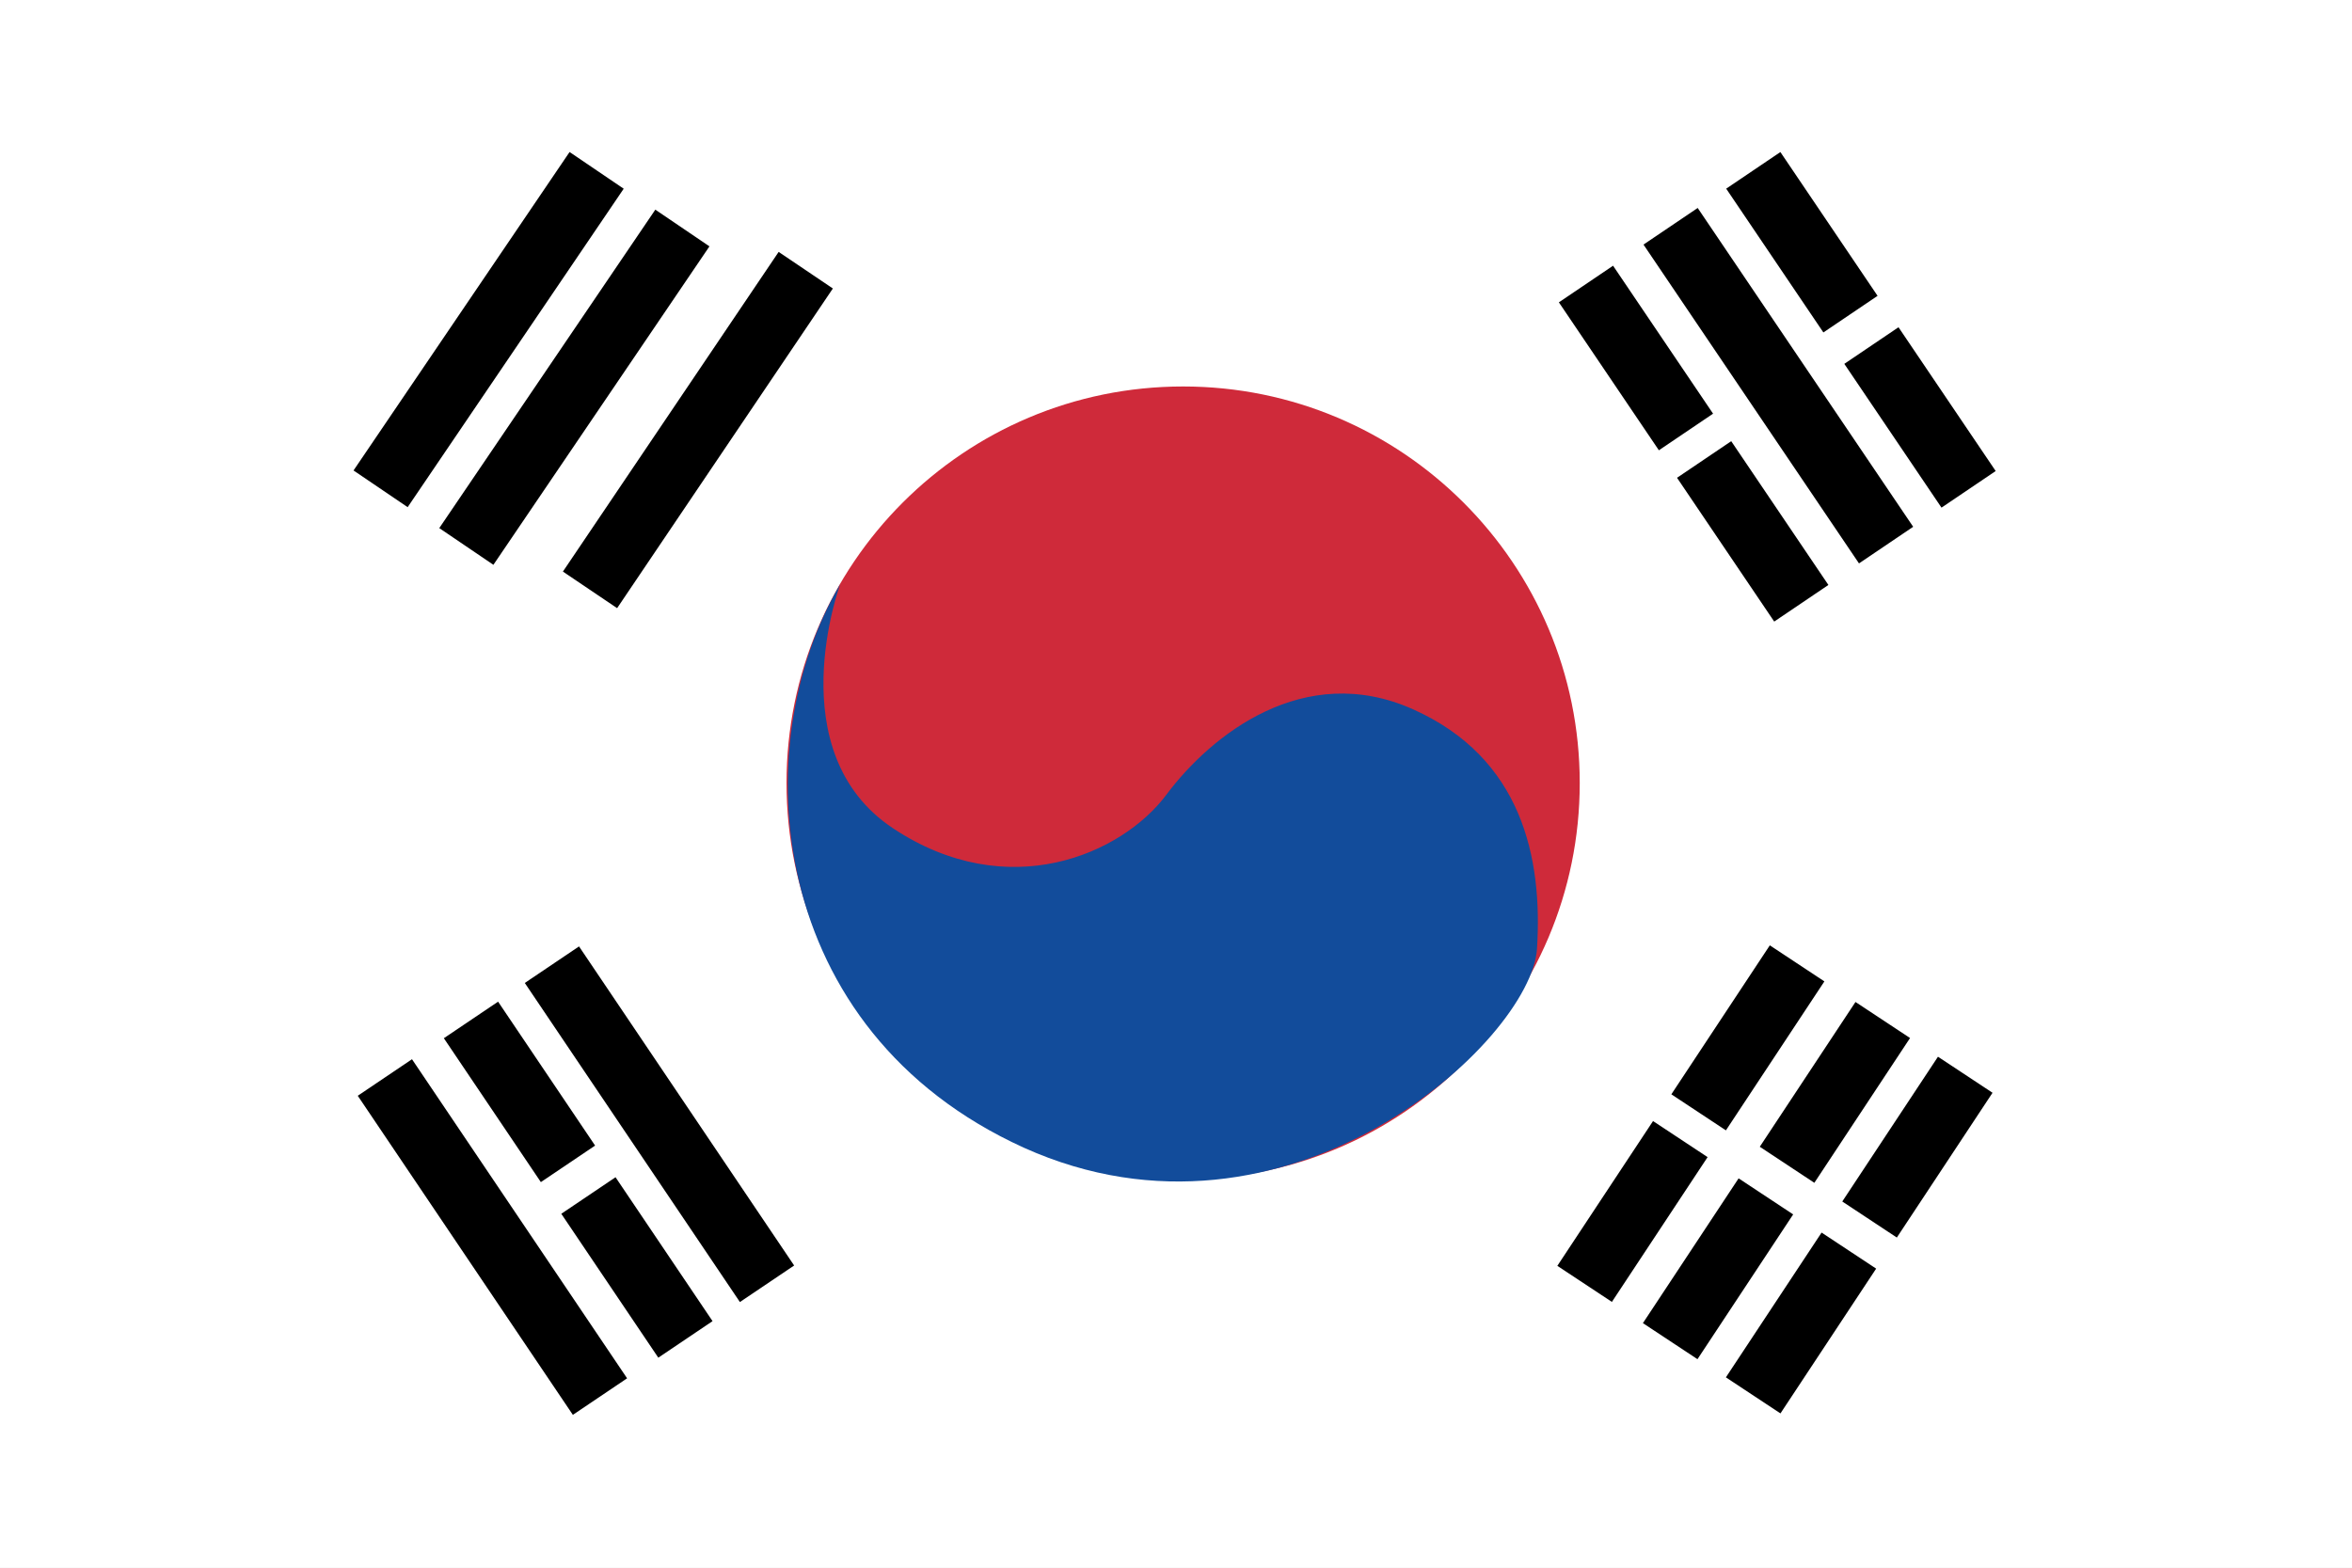
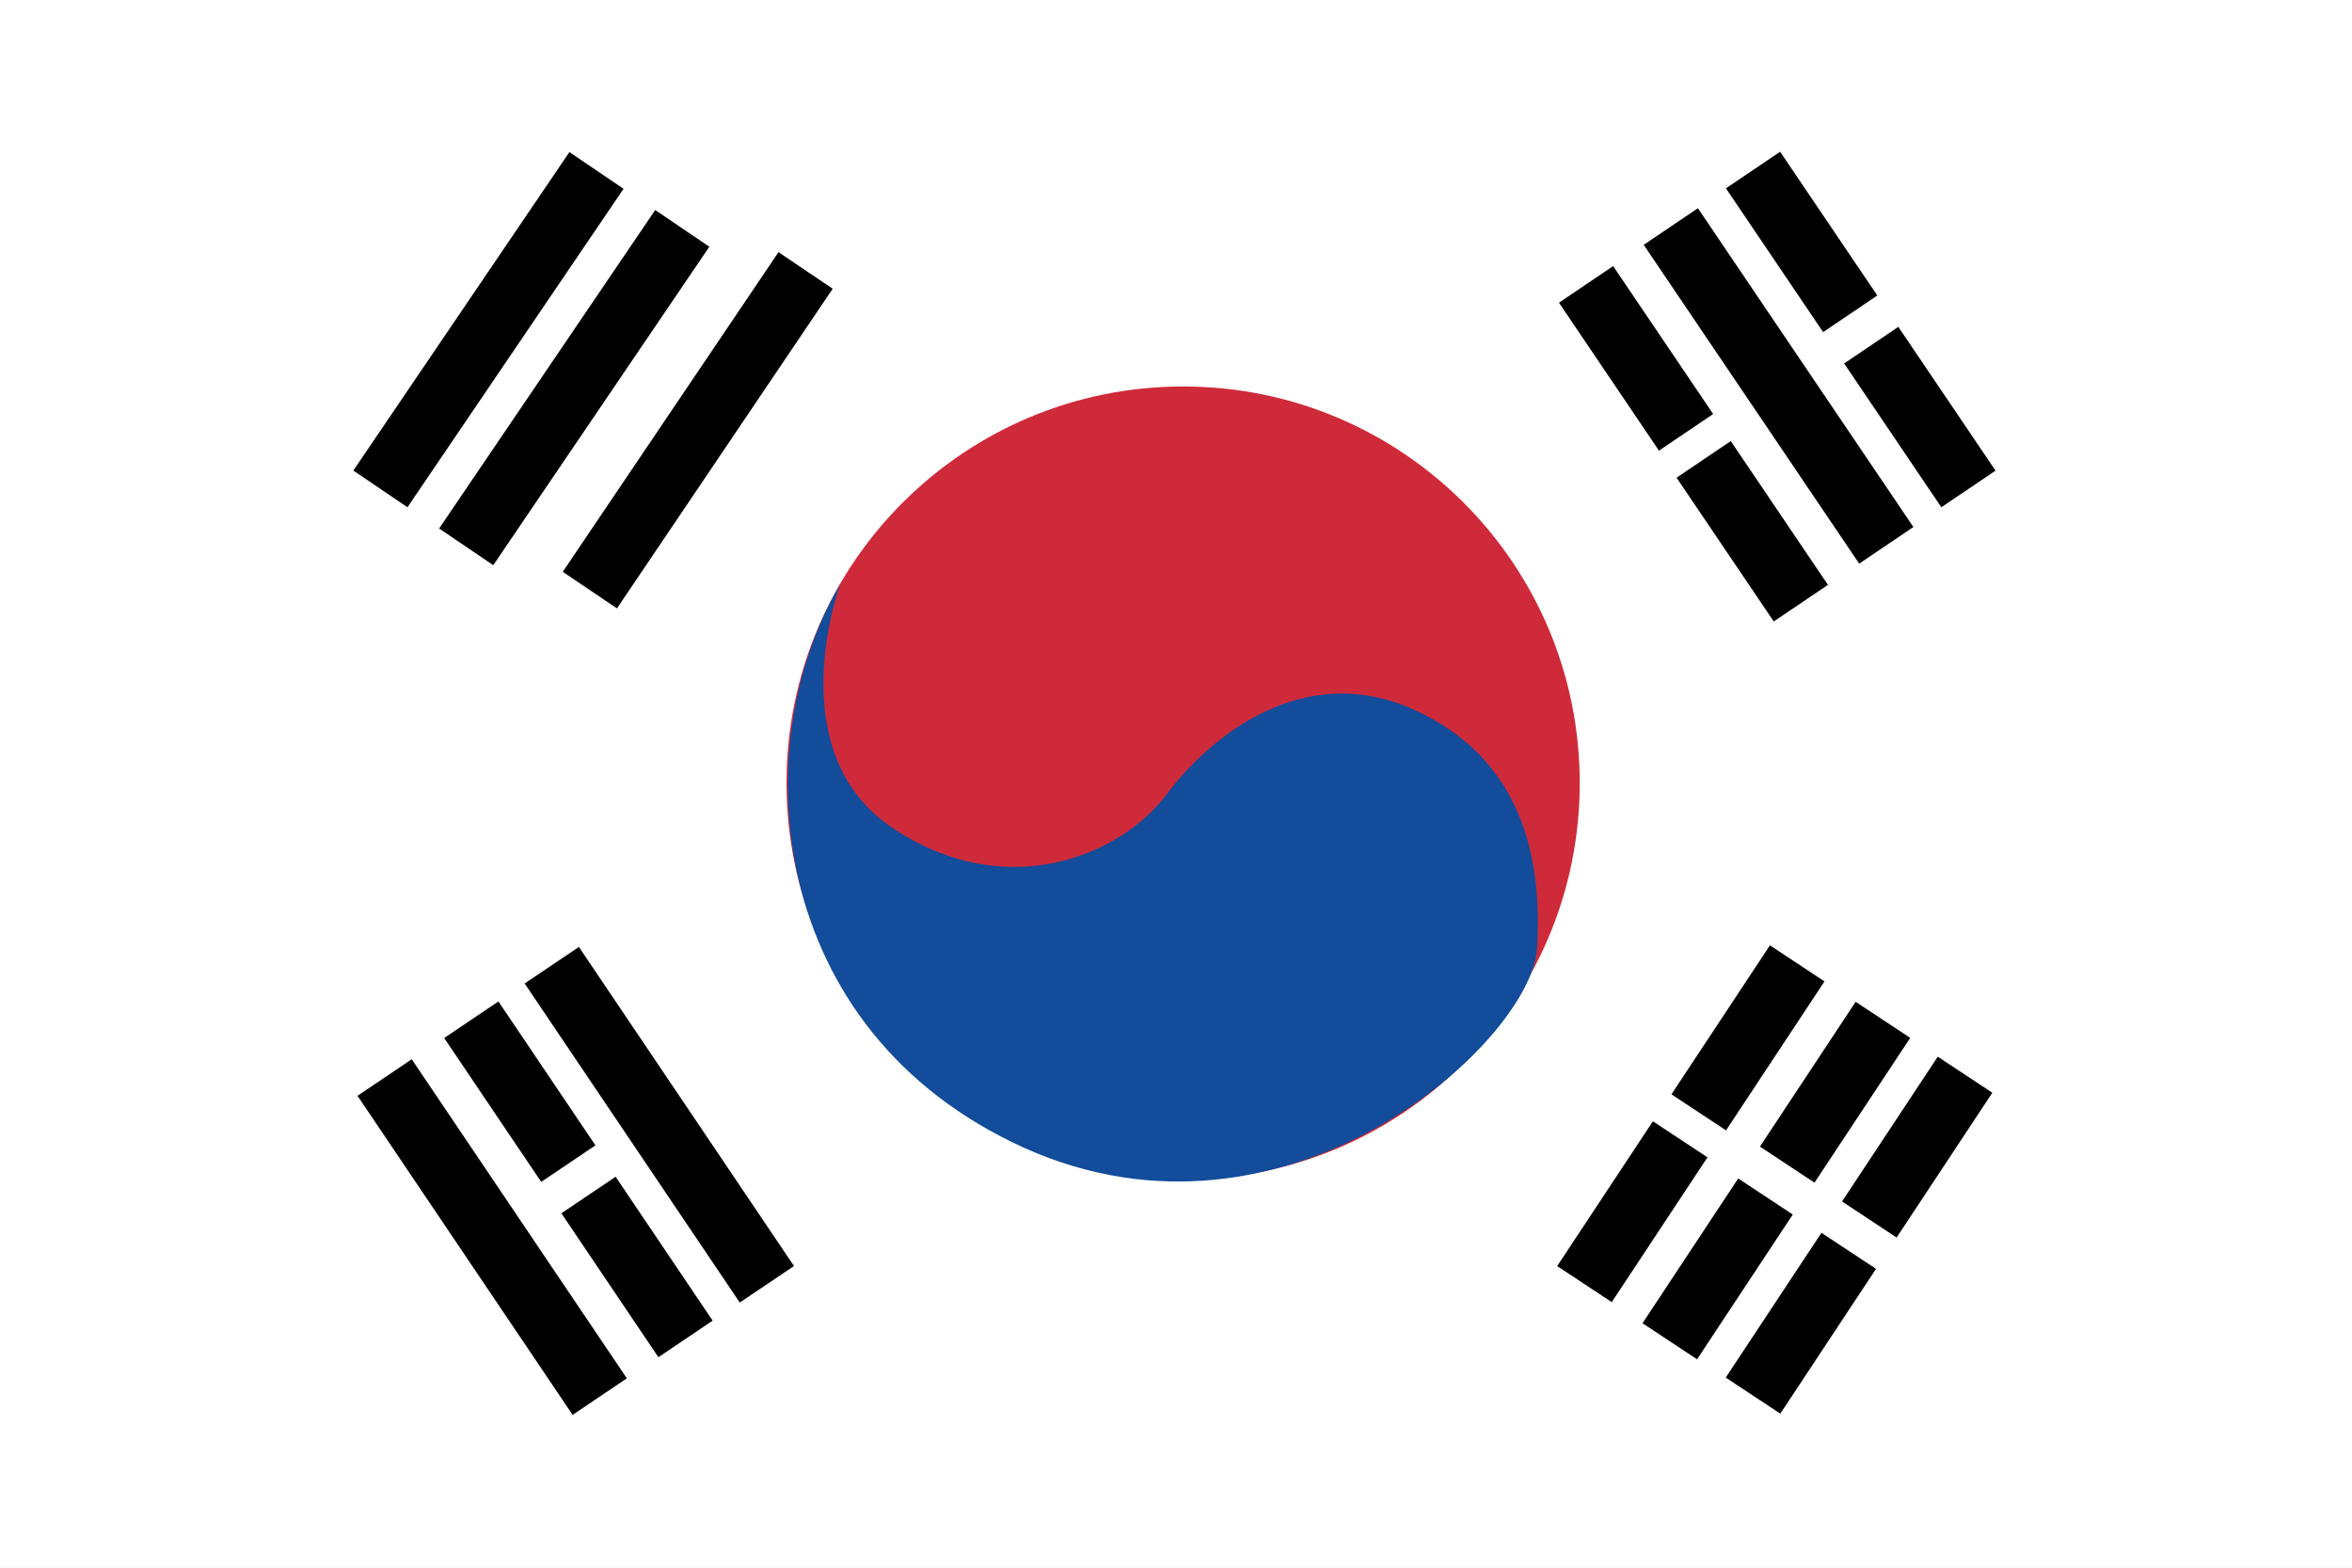
- <svg xmlns="http://www.w3.org/2000/svg" viewBox="0 0 280.5 187">
-   <defs>
-     <style>.cls-1{fill:#fff;}.cls-2{fill:#cf2a3a;}.cls-3{fill:#124c9b;}</style>
-   </defs>
-   <g id="Layer_2" data-name="Layer 2">
-     <g id="Layer_1-2" data-name="Layer 1">
+ <svg xmlns="http://www.w3.org/2000/svg" version="1.1" id="Korea" x="0px" y="0px" viewBox="0 0 280.5 187" style="enable-background:new 0 0 280.5 187;" xml:space="preserve">
+   <style type="text/css">
+ 	.st0{fill:#FFFFFF;}
+ 	.st1{fill:#CF2A3A;}
+ 	.st2{fill:#124C9B;}
+ </style>
+   <g>
+     <g id="Layer_1-2">
      <g id="korea">
-         <rect class="cls-1" width="280.5" height="187" />
+         <rect class="st0" width="280.5" height="187" />
        <g id="flag">
-           <circle class="cls-2" cx="141.1" cy="93.4" r="47.3" />
-           <path class="cls-3" d="M100.2,69.7s-7.4,20,6.3,29.1,27.3,3.1,32.6-4,16.4-16,29.4-10.2,15.5,17.7,14.8,28.6-29.7,37.9-61.2,23.7C91.3,122.9,88.8,89,100.2,69.7Z" />
+           <circle class="st1" cx="141.1" cy="93.4" r="47.3" />
+           <path class="st2" d="M100.2,69.7c0,0-7.4,20,6.3,29.1s27.3,3.1,32.6-4s16.4-16,29.4-10.2s15.5,17.7,14.8,28.6      s-29.7,37.9-61.2,23.7C91.3,122.9,88.8,89,100.2,69.7z" />
          <g id="bottom-left">
-             <rect x="58.05" y="119.89" width="7.8" height="20.7" transform="translate(-62.21 56.87) rotate(-33.98)" />
-             <rect x="74.75" y="111.15" width="7.8" height="45.9" transform="translate(-61.52 66.86) rotate(-33.98)" />
-             <rect x="54.83" y="124.6" width="7.8" height="45.9" transform="translate(-72.44 58.03) rotate(-33.98)" />
-             <rect x="72.06" y="140.84" width="7.8" height="20.7" transform="translate(-71.53 68.27) rotate(-33.98)" />
+             <rect x="58.1" y="119.9" transform="matrix(0.8292 -0.5589 0.5589 0.8292 -62.215 56.8671)" width="7.8" height="20.7" />
+             <rect x="74.7" y="111.2" transform="matrix(0.8292 -0.5589 0.5589 0.8292 -61.5197 66.857)" width="7.8" height="45.9" />
+             <rect x="54.8" y="124.6" transform="matrix(0.8292 -0.5589 0.5589 0.8292 -72.4425 58.021)" width="7.8" height="45.9" />
+             <rect x="72.1" y="140.8" transform="matrix(0.8292 -0.5589 0.5589 0.8292 -71.5278 68.2717)" width="7.8" height="20.7" />
          </g>
          <g id="bottom-right">
-             <rect x="208.49" y="126.41" width="20.7" height="7.8" transform="translate(-10.54 241.03) rotate(-56.54)" />
-             <rect x="218.32" y="132.94" width="20.7" height="7.8" transform="translate(-11.57 252.16) rotate(-56.54)" />
-             <rect x="197.8" y="119.91" width="21.3" height="7.8" transform="translate(-9.77 229.44) rotate(-56.54)" />
-             <rect x="194.54" y="147.45" width="20.7" height="7.8" transform="translate(-34.34 238.83) rotate(-56.54)" />
-             <rect x="204.44" y="153.92" width="20.7" height="7.8" transform="translate(-35.3 249.99) rotate(-56.54)" />
-             <rect x="184.33" y="140.61" width="20.7" height="7.8" transform="translate(-33.21 227.25) rotate(-56.54)" />
+             <rect x="208.5" y="126.4" transform="matrix(0.5514 -0.8343 0.8343 0.5514 -10.5317 241.0262)" width="20.7" height="7.8" />
+             <rect x="218.3" y="132.9" transform="matrix(0.5514 -0.8343 0.8343 0.5514 -11.5655 252.1629)" width="20.7" height="7.8" />
+             <rect x="197.8" y="119.9" transform="matrix(0.5514 -0.8343 0.8343 0.5514 -9.7617 229.4466)" width="21.3" height="7.8" />
+             <rect x="194.5" y="147.4" transform="matrix(0.5514 -0.8343 0.8343 0.5514 -34.337 238.8367)" width="20.7" height="7.8" />
+             <rect x="204.4" y="153.9" transform="matrix(0.5514 -0.8343 0.8343 0.5514 -35.2932 249.9946)" width="20.7" height="7.8" />
+             <rect x="184.3" y="140.6" transform="matrix(0.5514 -0.8343 0.8343 0.5514 -33.2149 227.2566)" width="20.7" height="7.8" />
          </g>
          <g id="top-right">
-             <rect x="210.99" y="18.54" width="7.8" height="20.7" transform="translate(20.67 125.28) rotate(-34.05)" />
-             <rect x="191.21" y="32.05" width="7.8" height="21.3" transform="translate(9.54 116.57) rotate(-34.05)" />
-             <rect x="208.18" y="23.05" width="7.8" height="45.9" transform="translate(10.61 126.64) rotate(-34.05)" />
-             <rect x="225.08" y="39.44" width="7.8" height="20.7" transform="translate(11.38 136.75) rotate(-34.05)" />
-             <rect x="205.13" y="53.03" width="7.8" height="20.7" transform="translate(0.35 127.91) rotate(-34.05)" />
+             <rect x="211" y="18.5" transform="matrix(0.8285 -0.5599 0.5599 0.8285 20.664 125.2763)" width="7.8" height="20.7" />
+             <rect x="191.2" y="32.1" transform="matrix(0.8285 -0.5599 0.5599 0.8285 9.5406 116.565)" width="7.8" height="21.3" />
+             <rect x="208.2" y="23.1" transform="matrix(0.8285 -0.5599 0.5599 0.8285 10.6025 126.6375)" width="7.8" height="45.9" />
+             <rect x="225.1" y="39.4" transform="matrix(0.8285 -0.5599 0.5599 0.8285 11.3783 136.7465)" width="7.8" height="20.7" />
+             <rect x="205.1" y="53" transform="matrix(0.8285 -0.5599 0.5599 0.8285 0.3484 127.9061)" width="7.8" height="20.7" />
          </g>
          <g id="top-left">
-             <rect x="45.55" y="42.29" width="45.9" height="7.8" transform="translate(-8.18 76.95) rotate(-55.85)" />
-             <rect x="60.23" y="47.39" width="46" height="7.8" transform="translate(-5.84 91.6) rotate(-55.99)" />
-             <rect x="35.32" y="35.41" width="45.9" height="7.8" transform="translate(-6.97 65.47) rotate(-55.85)" />
+             <rect x="45.5" y="42.3" transform="matrix(0.5614 -0.8276 0.8276 0.5614 -8.1799 76.9486)" width="45.9" height="7.8" />
+             <rect x="60.2" y="47.4" transform="matrix(0.5593 -0.8289 0.8289 0.5593 -5.8448 91.5968)" width="46" height="7.8" />
+             <rect x="35.3" y="35.4" transform="matrix(0.5614 -0.8276 0.8276 0.5614 -6.9751 65.4694)" width="45.9" height="7.8" />
          </g>
        </g>
      </g>
    </g>
  </g>
</svg>
